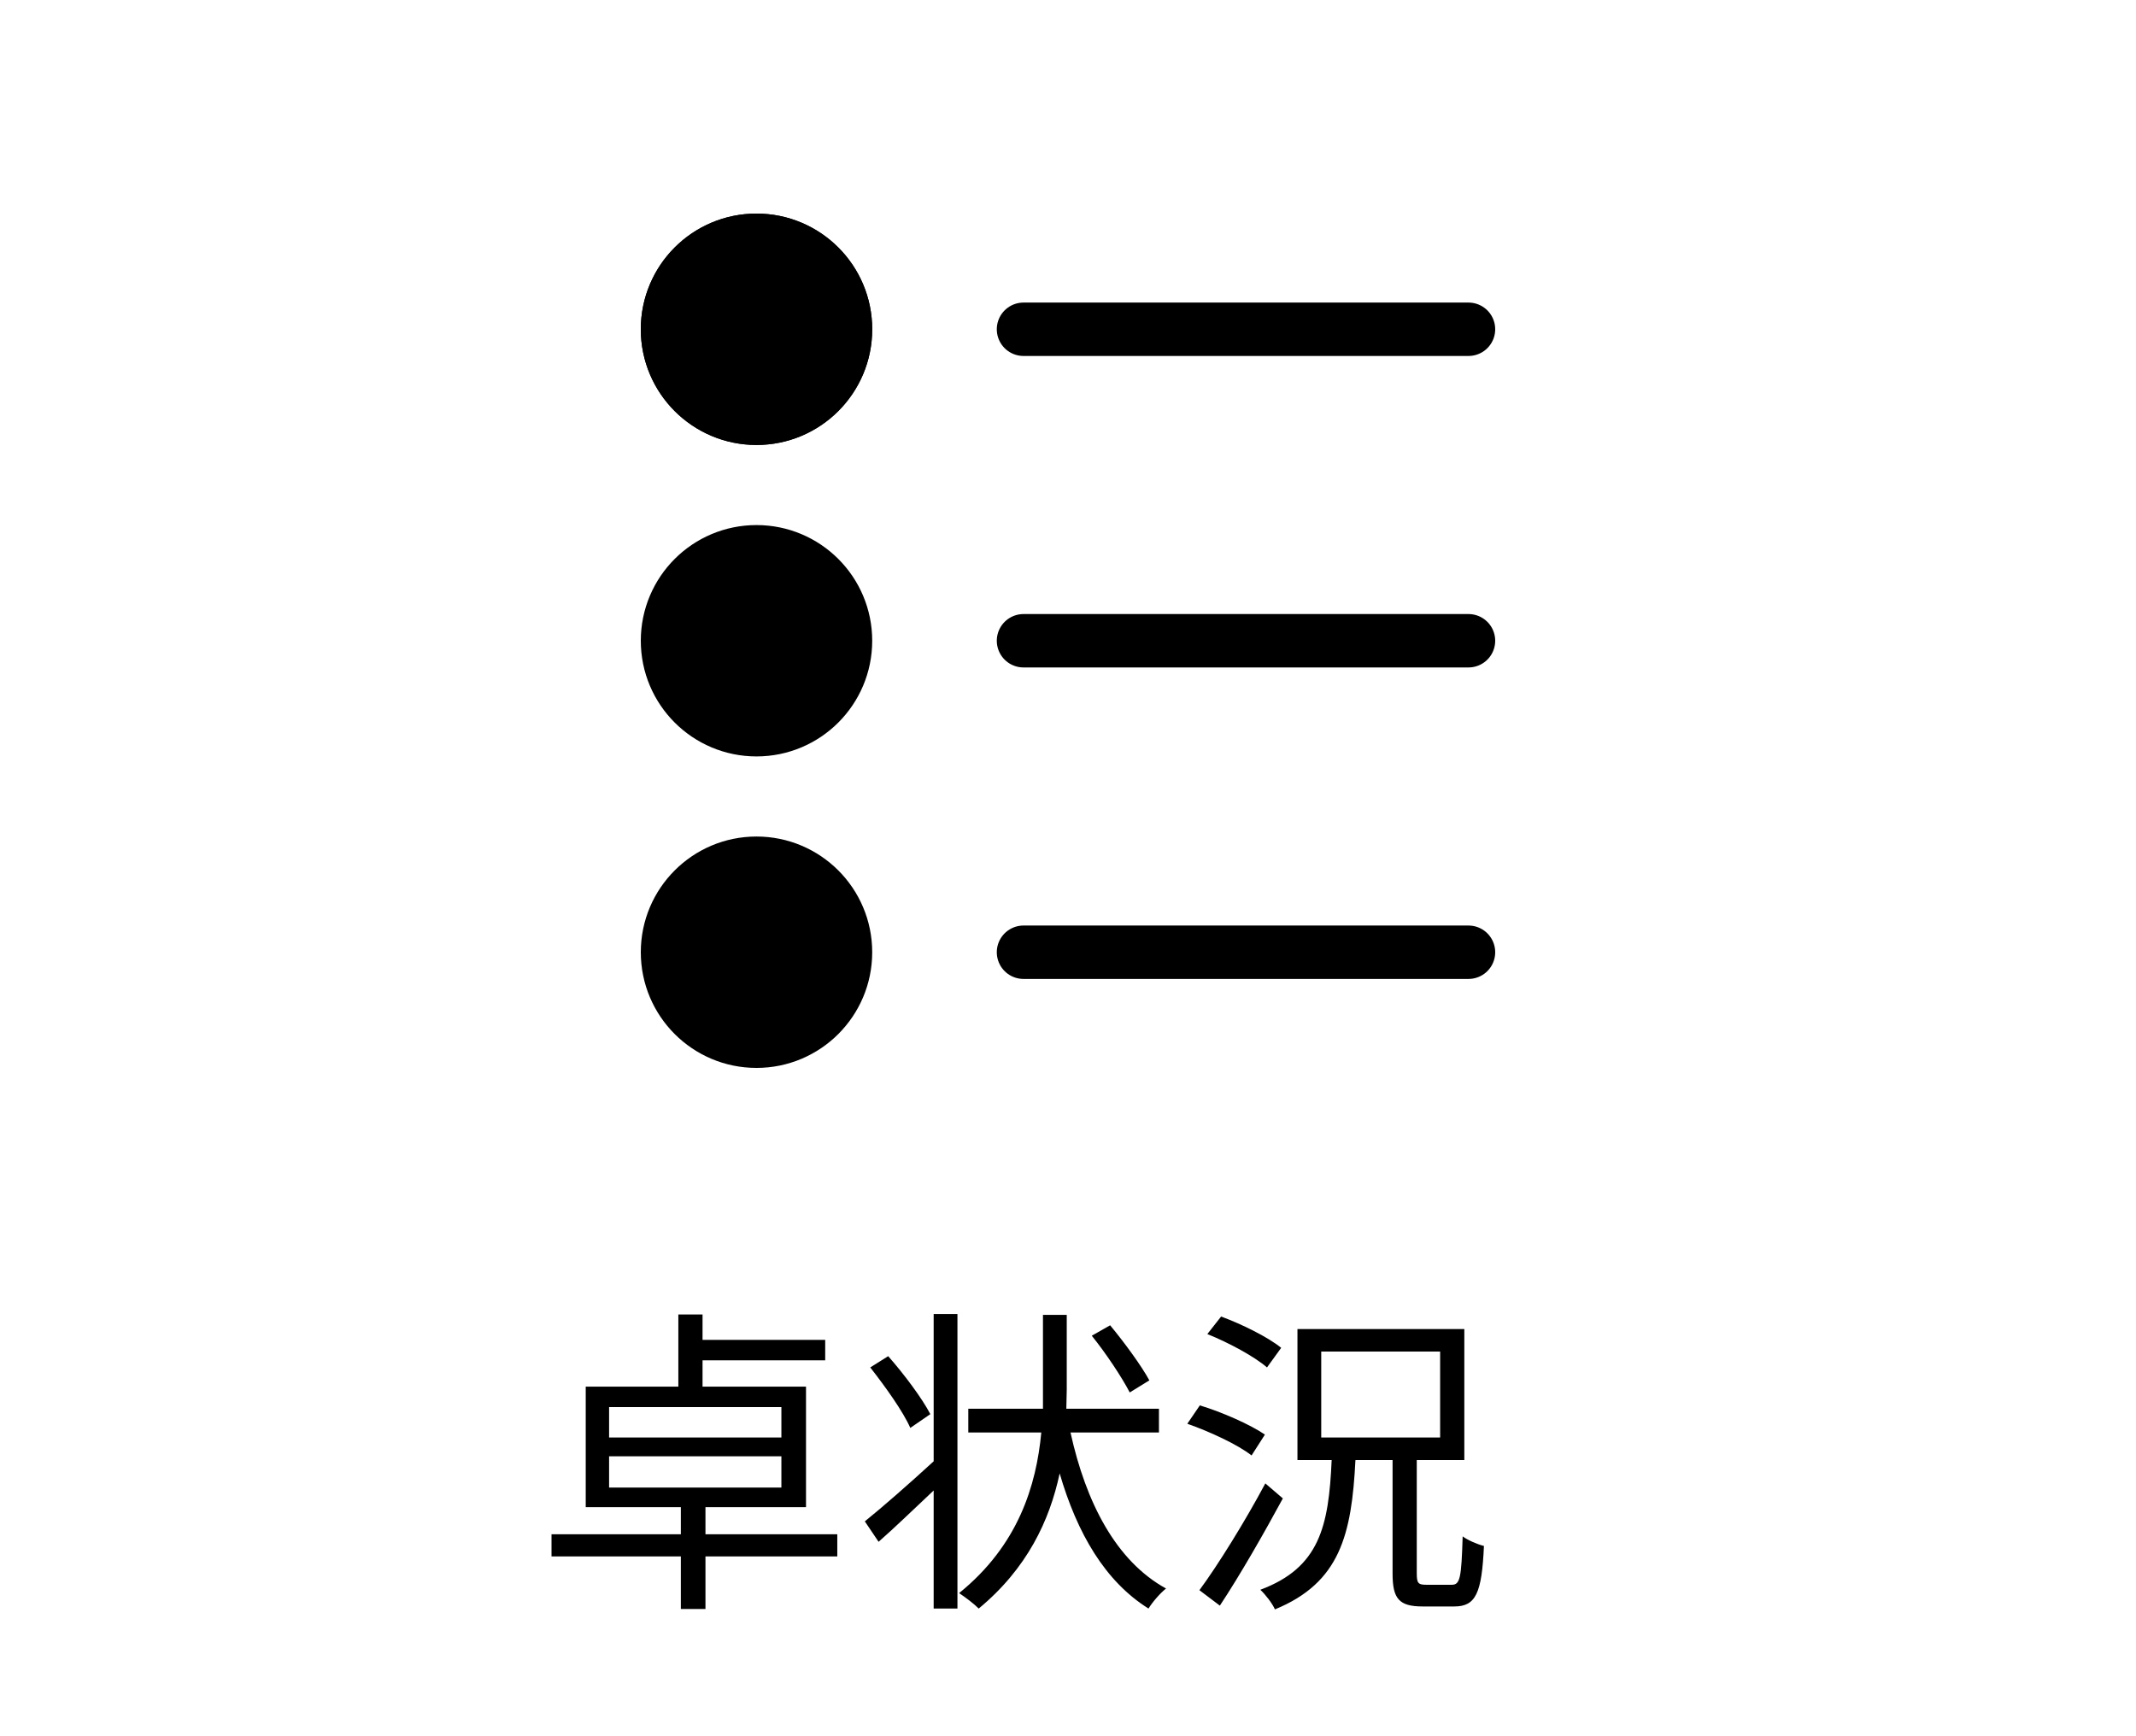
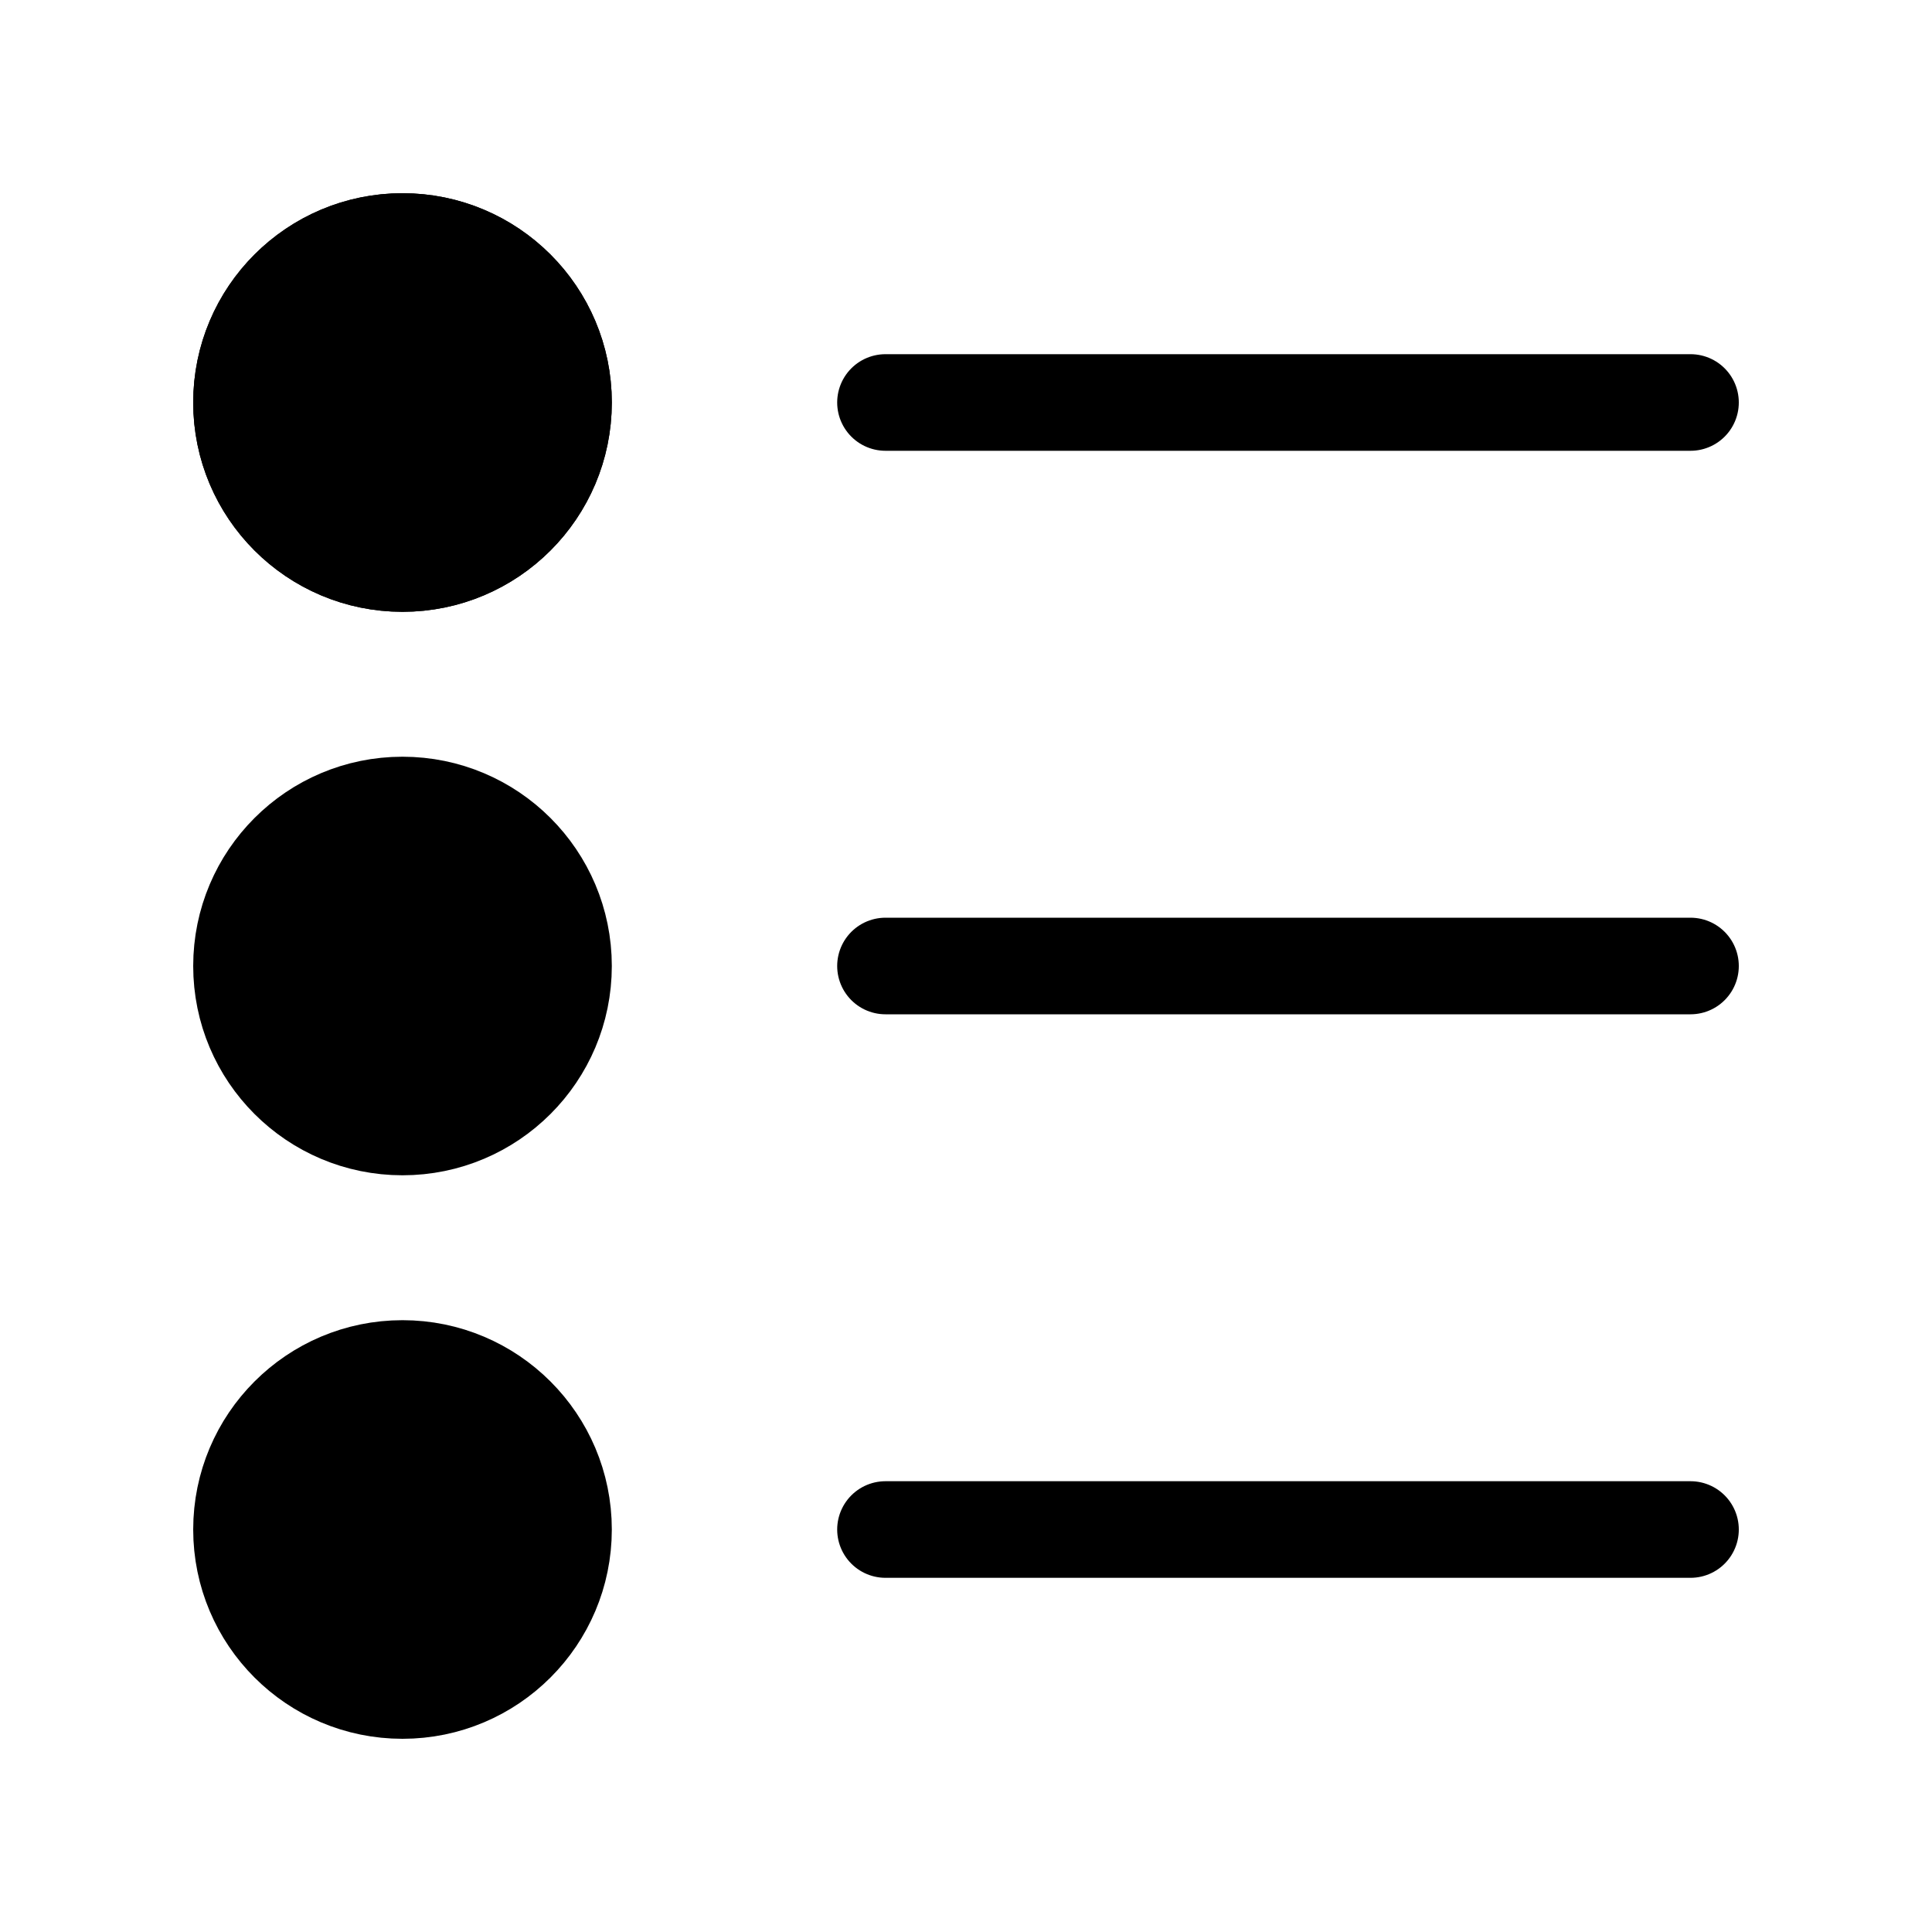
- <svg xmlns="http://www.w3.org/2000/svg" width="80" height="65" viewBox="0 0 80 65" fill="none">
-   <path d="M38.333 12.333H55M38.333 24H55M38.333 35.667H55" stroke="black" stroke-width="2" stroke-linecap="round" stroke-linejoin="round" />
-   <path d="M28.333 15.667C30.174 15.667 31.667 14.174 31.667 12.333C31.667 10.492 30.174 9 28.333 9C26.492 9 25 10.492 25 12.333C25 14.174 26.492 15.667 28.333 15.667Z" fill="black" stroke="black" stroke-width="2" stroke-linecap="round" stroke-linejoin="round" />
-   <path d="M28.333 15.667C30.174 15.667 31.667 14.174 31.667 12.333C31.667 10.492 30.174 9 28.333 9C26.492 9 25 10.492 25 12.333C25 14.174 26.492 15.667 28.333 15.667Z" fill="black" stroke="black" stroke-width="2" stroke-linecap="round" stroke-linejoin="round" />
-   <path d="M28.333 27.333C30.174 27.333 31.667 25.841 31.667 24C31.667 22.159 30.174 20.667 28.333 20.667C26.492 20.667 25 22.159 25 24C25 25.841 26.492 27.333 28.333 27.333Z" fill="black" stroke="black" stroke-width="2" stroke-linecap="round" stroke-linejoin="round" />
-   <path d="M28.333 39C30.174 39 31.667 37.508 31.667 35.667C31.667 33.826 30.174 32.333 28.333 32.333C26.492 32.333 25 33.826 25 35.667C25 37.508 26.492 39 28.333 39Z" fill="black" stroke="black" stroke-width="2" stroke-linecap="round" stroke-linejoin="round" />
-   <text fill="black" xml:space="preserve" style="white-space: pre" font-family="Tamanegi Kaisho Geki FreeVer 7" font-size="12" letter-spacing="0em">
-     <tspan x="20" y="59.312">卓状況</tspan>
-   </text>
+ <svg xmlns="http://www.w3.org/2000/svg" width="40" height="40" viewBox="0 0 40 40" fill="none">
+   <path d="M18.333 8.333H35M18.333 20H35M18.333 31.667H35" stroke="black" stroke-width="2" stroke-linecap="round" stroke-linejoin="round" />
+   <path d="M8.333 11.667C10.174 11.667 11.667 10.174 11.667 8.333C11.667 6.492 10.174 5 8.333 5C6.492 5 5 6.492 5 8.333C5 10.174 6.492 11.667 8.333 11.667Z" fill="black" stroke="black" stroke-width="2" stroke-linecap="round" stroke-linejoin="round" />
+   <path d="M8.333 11.667C10.174 11.667 11.667 10.174 11.667 8.333C11.667 6.492 10.174 5 8.333 5C6.492 5 5 6.492 5 8.333C5 10.174 6.492 11.667 8.333 11.667Z" fill="black" stroke="black" stroke-width="2" stroke-linecap="round" stroke-linejoin="round" />
+   <path d="M8.333 23.333C10.174 23.333 11.667 21.841 11.667 20C11.667 18.159 10.174 16.667 8.333 16.667C6.492 16.667 5 18.159 5 20C5 21.841 6.492 23.333 8.333 23.333Z" fill="black" stroke="black" stroke-width="2" stroke-linecap="round" stroke-linejoin="round" />
+   <path d="M8.333 35C10.174 35 11.667 33.508 11.667 31.667C11.667 29.826 10.174 28.333 8.333 28.333C6.492 28.333 5 29.826 5 31.667C5 33.508 6.492 35 8.333 35Z" fill="black" stroke="black" stroke-width="2" stroke-linecap="round" stroke-linejoin="round" />
</svg>
